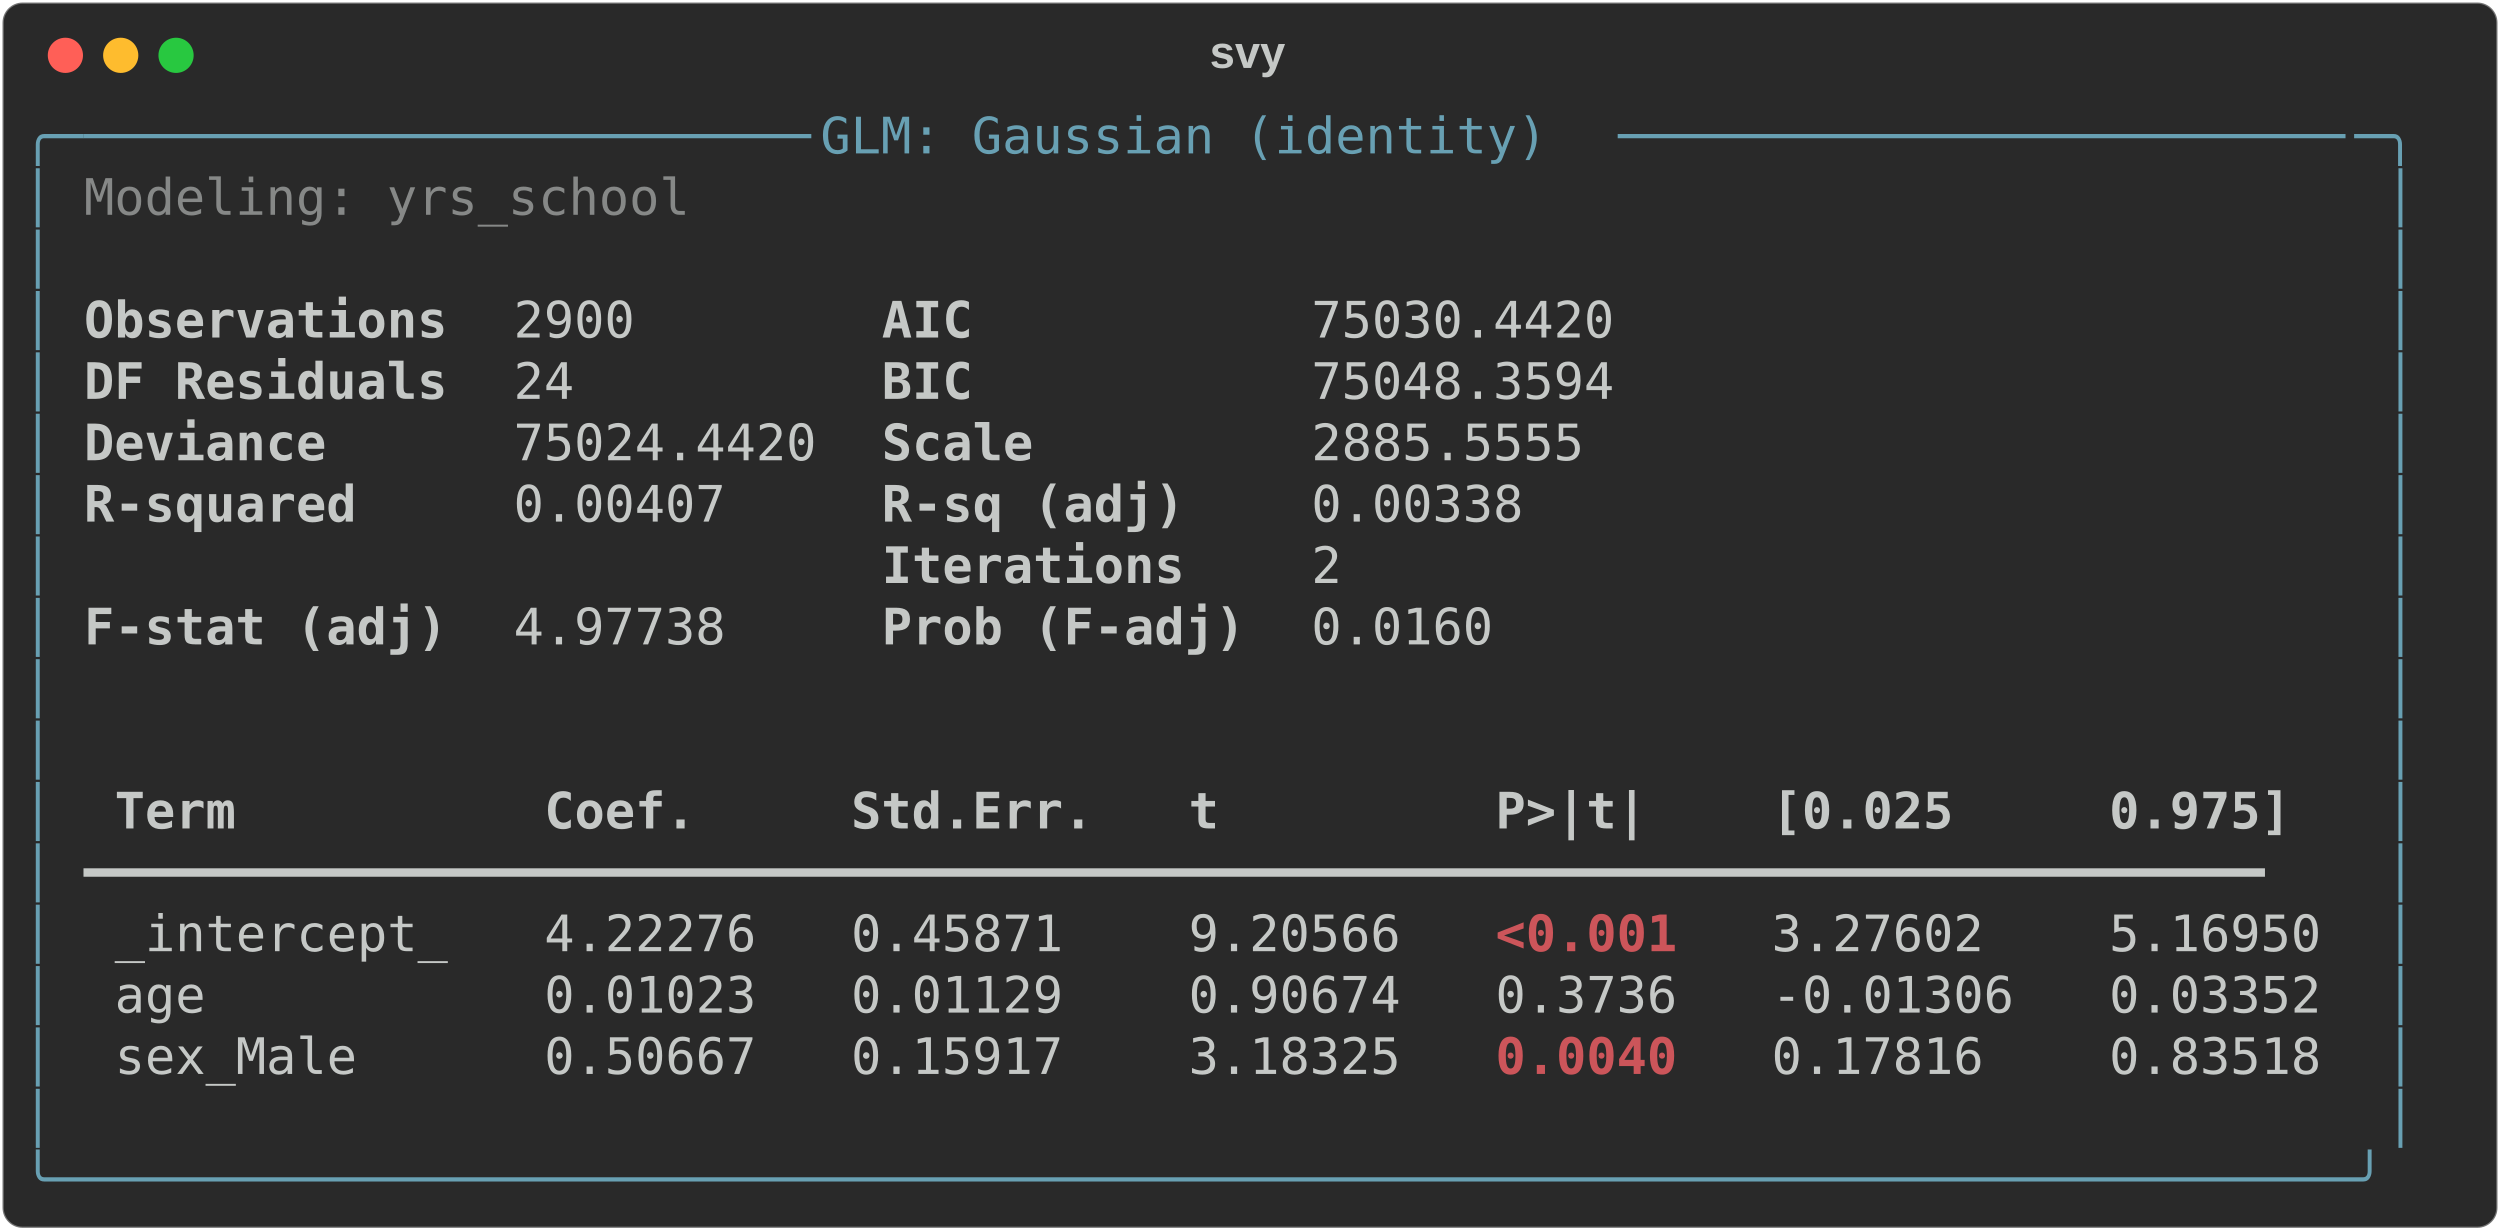
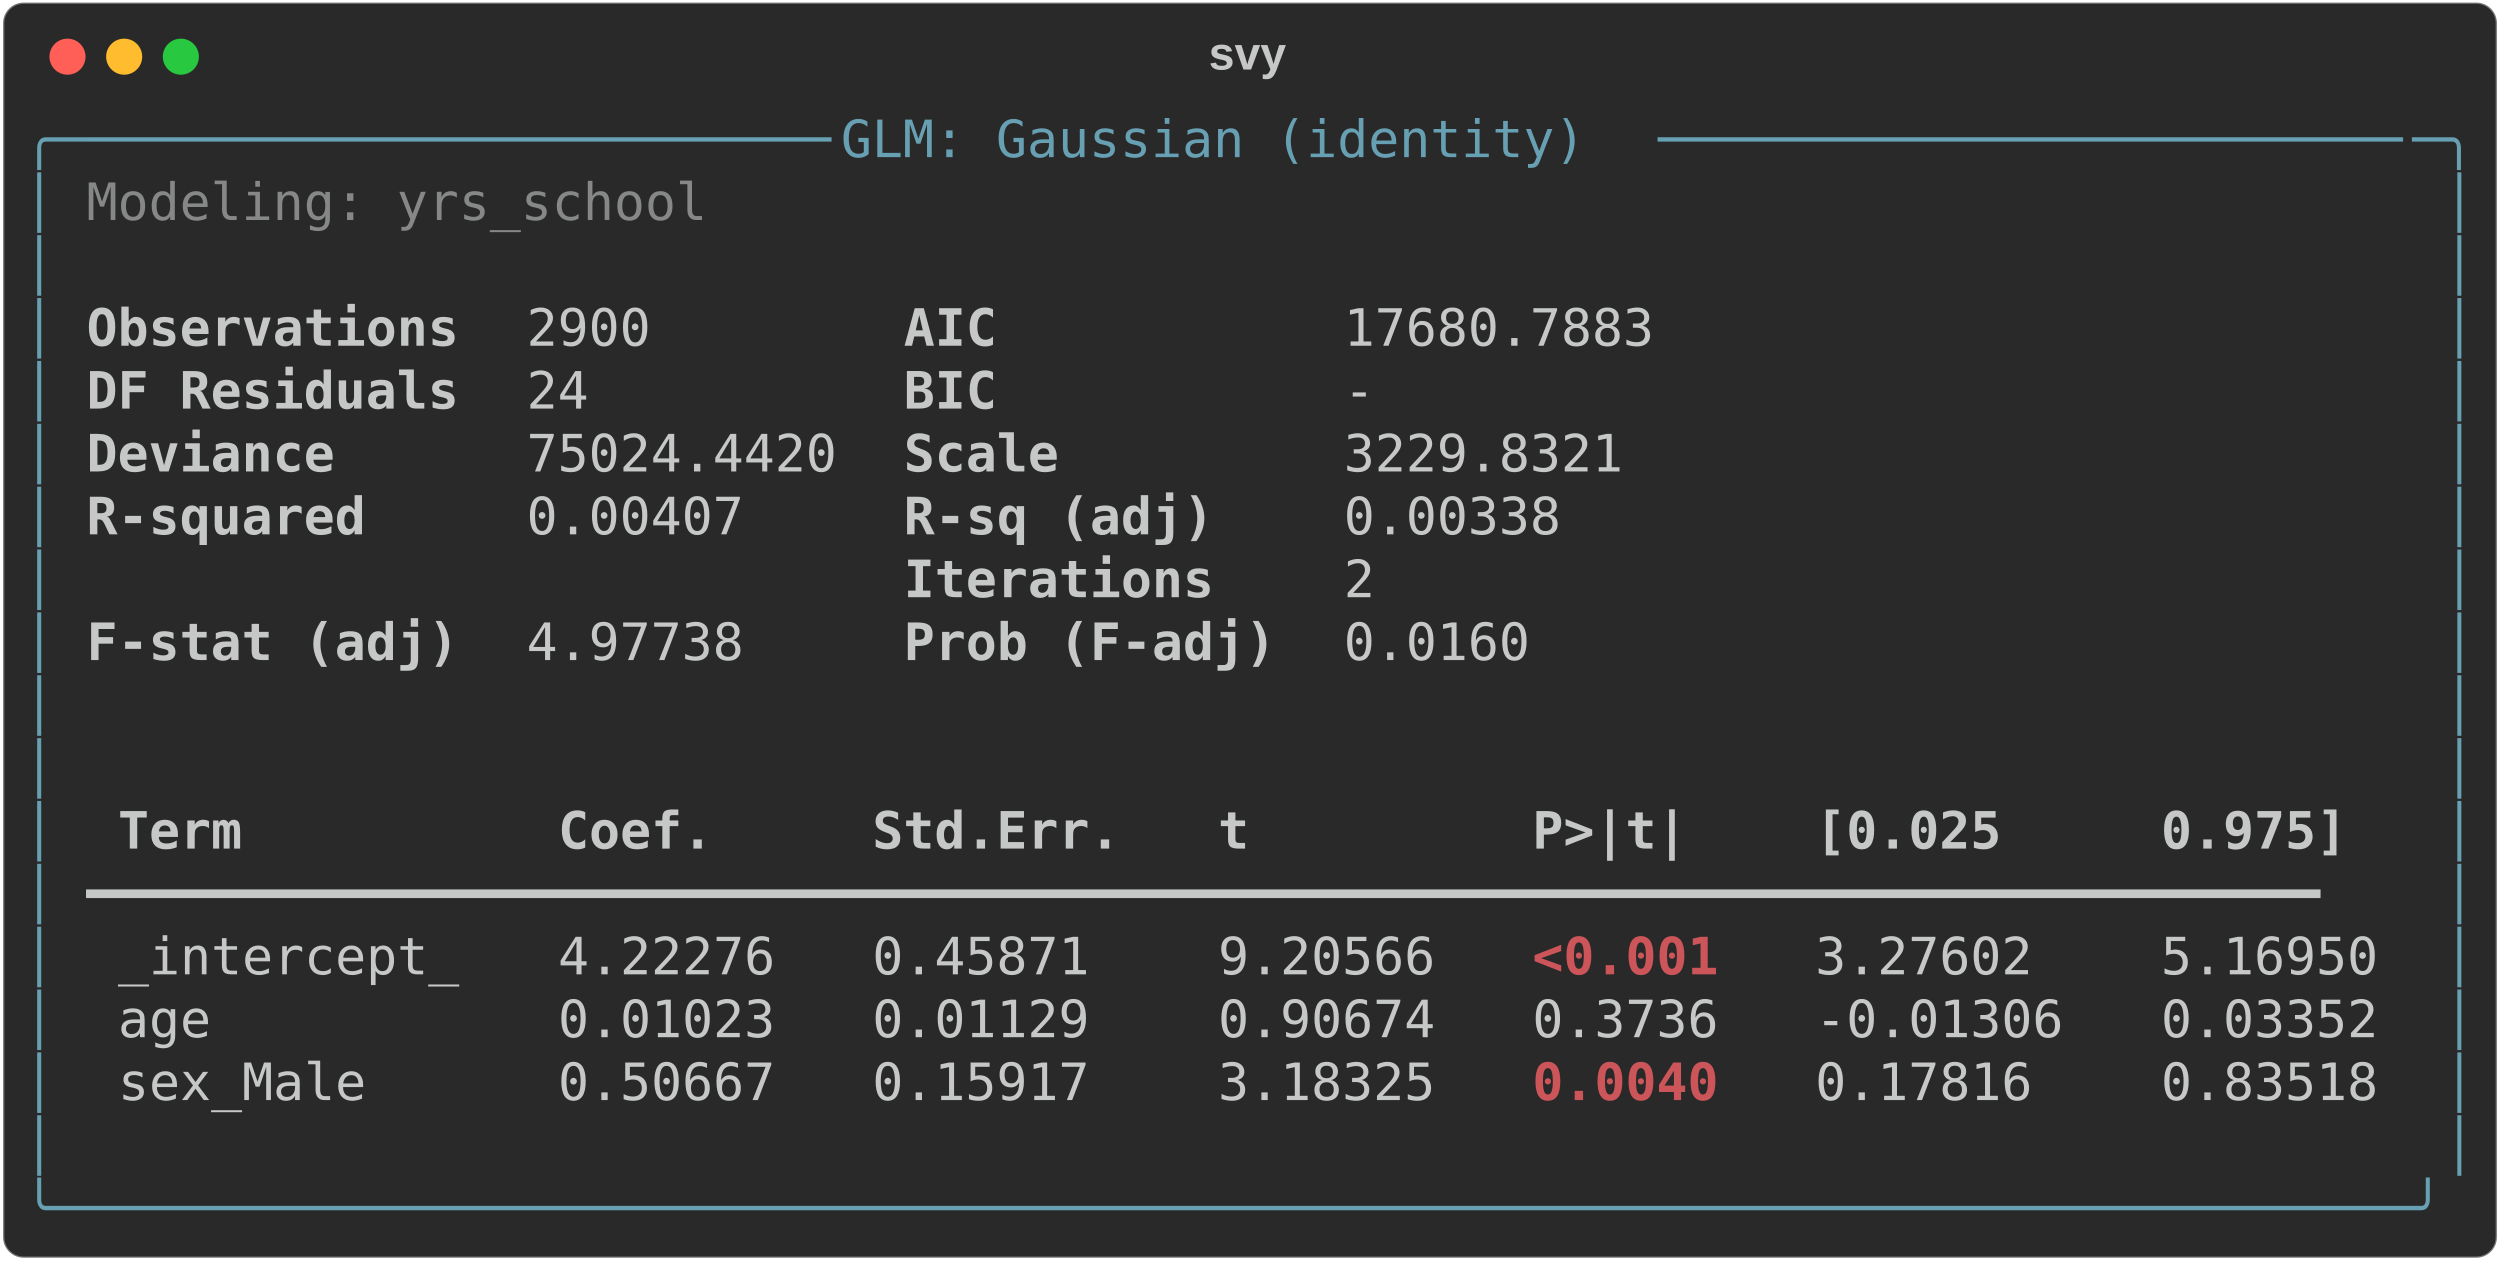
- <svg xmlns="http://www.w3.org/2000/svg" class="rich-terminal" viewBox="0 0 994 489.2">
+ <svg xmlns="http://www.w3.org/2000/svg" class="rich-terminal" width="970" height="489" viewBox="0 0 970 489.2">
  <style>

    @font-face {
        font-family: "Fira Code";
        src: local("FiraCode-Regular"),
                url("https://cdnjs.cloudflare.com/ajax/libs/firacode/6.2.0/woff2/FiraCode-Regular.woff2") format("woff2"),
                url("https://cdnjs.cloudflare.com/ajax/libs/firacode/6.2.0/woff/FiraCode-Regular.woff") format("woff");
        font-style: normal;
        font-weight: 400;
    }
    @font-face {
        font-family: "Fira Code";
        src: local("FiraCode-Bold"),
                url("https://cdnjs.cloudflare.com/ajax/libs/firacode/6.2.0/woff2/FiraCode-Bold.woff2") format("woff2"),
                url("https://cdnjs.cloudflare.com/ajax/libs/firacode/6.2.0/woff/FiraCode-Bold.woff") format("woff");
        font-style: bold;
        font-weight: 700;
    }

-     .terminal-432364856-matrix {
+     .terminal-766401668-matrix {
        font-family: Fira Code, monospace;
        font-size: 20px;
        line-height: 24.4px;
        font-variant-east-asian: full-width;
    }

-     .terminal-432364856-title {
+     .terminal-766401668-title {
        font-size: 18px;
        font-weight: bold;
        font-family: arial;
    }

-     .terminal-432364856-r1 { fill: #68a0b3 }
- .terminal-432364856-r2 { fill: #c5c8c6 }
- .terminal-432364856-r3 { fill: #868887 }
- .terminal-432364856-r4 { fill: #c5c8c6;font-weight: bold }
- .terminal-432364856-r5 { fill: #cc555a;font-weight: bold }
+     .terminal-766401668-r1 { fill: #68a0b3 }
+ .terminal-766401668-r2 { fill: #c5c8c6 }
+ .terminal-766401668-r3 { fill: #868887 }
+ .terminal-766401668-r4 { fill: #c5c8c6;font-weight: bold }
+ .terminal-766401668-r5 { fill: #cc555a;font-weight: bold }
    </style>
  <defs>
-     <clipPath id="terminal-432364856-clip-terminal">
-       <rect x="0" y="0" width="975.0" height="438.2" />
-     </clipPath>
-     <clipPath id="terminal-432364856-line-0">
-       <rect x="0" y="1.5" width="976" height="24.65" />
-     </clipPath>
-     <clipPath id="terminal-432364856-line-1">
-       <rect x="0" y="25.9" width="976" height="24.65" />
-     </clipPath>
-     <clipPath id="terminal-432364856-line-2">
-       <rect x="0" y="50.3" width="976" height="24.65" />
-     </clipPath>
-     <clipPath id="terminal-432364856-line-3">
-       <rect x="0" y="74.7" width="976" height="24.65" />
-     </clipPath>
-     <clipPath id="terminal-432364856-line-4">
-       <rect x="0" y="99.1" width="976" height="24.65" />
-     </clipPath>
-     <clipPath id="terminal-432364856-line-5">
-       <rect x="0" y="123.5" width="976" height="24.65" />
-     </clipPath>
-     <clipPath id="terminal-432364856-line-6">
-       <rect x="0" y="147.9" width="976" height="24.65" />
-     </clipPath>
-     <clipPath id="terminal-432364856-line-7">
-       <rect x="0" y="172.3" width="976" height="24.65" />
-     </clipPath>
-     <clipPath id="terminal-432364856-line-8">
-       <rect x="0" y="196.7" width="976" height="24.65" />
-     </clipPath>
-     <clipPath id="terminal-432364856-line-9">
-       <rect x="0" y="221.1" width="976" height="24.65" />
-     </clipPath>
-     <clipPath id="terminal-432364856-line-10">
-       <rect x="0" y="245.5" width="976" height="24.65" />
-     </clipPath>
-     <clipPath id="terminal-432364856-line-11">
-       <rect x="0" y="269.9" width="976" height="24.65" />
-     </clipPath>
-     <clipPath id="terminal-432364856-line-12">
-       <rect x="0" y="294.3" width="976" height="24.65" />
-     </clipPath>
-     <clipPath id="terminal-432364856-line-13">
-       <rect x="0" y="318.7" width="976" height="24.65" />
-     </clipPath>
-     <clipPath id="terminal-432364856-line-14">
-       <rect x="0" y="343.1" width="976" height="24.65" />
-     </clipPath>
-     <clipPath id="terminal-432364856-line-15">
-       <rect x="0" y="367.5" width="976" height="24.65" />
-     </clipPath>
-     <clipPath id="terminal-432364856-line-16">
-       <rect x="0" y="391.9" width="976" height="24.65" />
+     <clipPath id="terminal-766401668-clip-terminal">
+       <rect x="0" y="0" width="950.6" height="438.2" />
+     </clipPath>
+     <clipPath id="terminal-766401668-line-0">
+       <rect x="0" y="1.5" width="951.6" height="24.65" />
+     </clipPath>
+     <clipPath id="terminal-766401668-line-1">
+       <rect x="0" y="25.9" width="951.6" height="24.65" />
+     </clipPath>
+     <clipPath id="terminal-766401668-line-2">
+       <rect x="0" y="50.3" width="951.6" height="24.65" />
+     </clipPath>
+     <clipPath id="terminal-766401668-line-3">
+       <rect x="0" y="74.7" width="951.6" height="24.65" />
+     </clipPath>
+     <clipPath id="terminal-766401668-line-4">
+       <rect x="0" y="99.1" width="951.6" height="24.65" />
+     </clipPath>
+     <clipPath id="terminal-766401668-line-5">
+       <rect x="0" y="123.5" width="951.6" height="24.65" />
+     </clipPath>
+     <clipPath id="terminal-766401668-line-6">
+       <rect x="0" y="147.9" width="951.6" height="24.65" />
+     </clipPath>
+     <clipPath id="terminal-766401668-line-7">
+       <rect x="0" y="172.3" width="951.6" height="24.65" />
+     </clipPath>
+     <clipPath id="terminal-766401668-line-8">
+       <rect x="0" y="196.7" width="951.6" height="24.65" />
+     </clipPath>
+     <clipPath id="terminal-766401668-line-9">
+       <rect x="0" y="221.1" width="951.6" height="24.65" />
+     </clipPath>
+     <clipPath id="terminal-766401668-line-10">
+       <rect x="0" y="245.5" width="951.6" height="24.65" />
+     </clipPath>
+     <clipPath id="terminal-766401668-line-11">
+       <rect x="0" y="269.9" width="951.6" height="24.65" />
+     </clipPath>
+     <clipPath id="terminal-766401668-line-12">
+       <rect x="0" y="294.3" width="951.6" height="24.65" />
+     </clipPath>
+     <clipPath id="terminal-766401668-line-13">
+       <rect x="0" y="318.7" width="951.6" height="24.65" />
+     </clipPath>
+     <clipPath id="terminal-766401668-line-14">
+       <rect x="0" y="343.1" width="951.6" height="24.65" />
+     </clipPath>
+     <clipPath id="terminal-766401668-line-15">
+       <rect x="0" y="367.5" width="951.6" height="24.65" />
+     </clipPath>
+     <clipPath id="terminal-766401668-line-16">
+       <rect x="0" y="391.9" width="951.6" height="24.65" />
    </clipPath>
  </defs>
-   <rect fill="#292929" stroke="rgba(255,255,255,0.35)" stroke-width="1" x="1" y="1" width="992" height="487.2" rx="8" />
-   <text class="terminal-432364856-title" fill="#c5c8c6" text-anchor="middle" x="496" y="27">svy</text>
+   <rect fill="#292929" stroke="rgba(255,255,255,0.35)" stroke-width="1" x="1" y="1" width="968" height="487.2" rx="8" />
+   <text class="terminal-766401668-title" fill="#c5c8c6" text-anchor="middle" x="484" y="27">svy</text>
  <g transform="translate(26,22)">
    <circle cx="0" cy="0" r="7" fill="#ff5f57" />
    <circle cx="22" cy="0" r="7" fill="#febc2e" />
    <circle cx="44" cy="0" r="7" fill="#28c840" />
  </g>
-   <g transform="translate(9, 41)" clip-path="url(#terminal-432364856-clip-terminal)">
-     <g class="terminal-432364856-matrix">
-       <text class="terminal-432364856-r1" x="0" y="20" textLength="24.4" clip-path="url(#terminal-432364856-line-0)">╭─</text>
-       <text class="terminal-432364856-r1" x="24.4" y="20" textLength="292.8" clip-path="url(#terminal-432364856-line-0)">────────────────────────</text>
-       <text class="terminal-432364856-r1" x="317.2" y="20" textLength="317.2" clip-path="url(#terminal-432364856-line-0)"> GLM: Gaussian (identity) </text>
-       <text class="terminal-432364856-r1" x="634.4" y="20" textLength="292.8" clip-path="url(#terminal-432364856-line-0)">────────────────────────</text>
-       <text class="terminal-432364856-r1" x="927.2" y="20" textLength="24.4" clip-path="url(#terminal-432364856-line-0)">─╮</text>
-       <text class="terminal-432364856-r2" x="976" y="20" textLength="12.2" clip-path="url(#terminal-432364856-line-0)">
- </text>
-       <text class="terminal-432364856-r1" x="0" y="44.4" textLength="12.2" clip-path="url(#terminal-432364856-line-1)">│</text>
-       <text class="terminal-432364856-r3" x="24.4" y="44.4" textLength="244" clip-path="url(#terminal-432364856-line-1)">Modeling: yrs_school</text>
-       <text class="terminal-432364856-r1" x="939.4" y="44.4" textLength="12.2" clip-path="url(#terminal-432364856-line-1)">│</text>
-       <text class="terminal-432364856-r2" x="976" y="44.4" textLength="12.2" clip-path="url(#terminal-432364856-line-1)">
- </text>
-       <text class="terminal-432364856-r1" x="0" y="68.8" textLength="12.2" clip-path="url(#terminal-432364856-line-2)">│</text>
-       <text class="terminal-432364856-r1" x="939.4" y="68.8" textLength="12.2" clip-path="url(#terminal-432364856-line-2)">│</text>
-       <text class="terminal-432364856-r2" x="976" y="68.8" textLength="12.2" clip-path="url(#terminal-432364856-line-2)">
- </text>
-       <text class="terminal-432364856-r1" x="0" y="93.2" textLength="12.2" clip-path="url(#terminal-432364856-line-3)">│</text>
-       <text class="terminal-432364856-r4" x="24.4" y="93.2" textLength="146.4" clip-path="url(#terminal-432364856-line-3)">Observations</text>
-       <text class="terminal-432364856-r2" x="195.2" y="93.2" textLength="122" clip-path="url(#terminal-432364856-line-3)">      2900</text>
-       <text class="terminal-432364856-r4" x="341.6" y="93.2" textLength="146.4" clip-path="url(#terminal-432364856-line-3)">AIC         </text>
-       <text class="terminal-432364856-r2" x="512.4" y="93.2" textLength="122" clip-path="url(#terminal-432364856-line-3)">75030.4420</text>
-       <text class="terminal-432364856-r1" x="939.4" y="93.2" textLength="12.2" clip-path="url(#terminal-432364856-line-3)">│</text>
-       <text class="terminal-432364856-r2" x="976" y="93.2" textLength="12.2" clip-path="url(#terminal-432364856-line-3)">
- </text>
-       <text class="terminal-432364856-r1" x="0" y="117.6" textLength="12.2" clip-path="url(#terminal-432364856-line-4)">│</text>
-       <text class="terminal-432364856-r4" x="24.4" y="117.6" textLength="146.4" clip-path="url(#terminal-432364856-line-4)">DF Residuals</text>
-       <text class="terminal-432364856-r2" x="195.2" y="117.6" textLength="122" clip-path="url(#terminal-432364856-line-4)">        24</text>
-       <text class="terminal-432364856-r4" x="341.6" y="117.6" textLength="146.4" clip-path="url(#terminal-432364856-line-4)">BIC         </text>
-       <text class="terminal-432364856-r2" x="512.4" y="117.6" textLength="122" clip-path="url(#terminal-432364856-line-4)">75048.3594</text>
-       <text class="terminal-432364856-r1" x="939.4" y="117.6" textLength="12.2" clip-path="url(#terminal-432364856-line-4)">│</text>
-       <text class="terminal-432364856-r2" x="976" y="117.6" textLength="12.2" clip-path="url(#terminal-432364856-line-4)">
- </text>
-       <text class="terminal-432364856-r1" x="0" y="142" textLength="12.2" clip-path="url(#terminal-432364856-line-5)">│</text>
-       <text class="terminal-432364856-r4" x="24.4" y="142" textLength="146.4" clip-path="url(#terminal-432364856-line-5)">Deviance    </text>
-       <text class="terminal-432364856-r2" x="195.2" y="142" textLength="122" clip-path="url(#terminal-432364856-line-5)">75024.4420</text>
-       <text class="terminal-432364856-r4" x="341.6" y="142" textLength="146.4" clip-path="url(#terminal-432364856-line-5)">Scale       </text>
-       <text class="terminal-432364856-r2" x="512.4" y="142" textLength="122" clip-path="url(#terminal-432364856-line-5)"> 2885.5555</text>
-       <text class="terminal-432364856-r1" x="939.4" y="142" textLength="12.2" clip-path="url(#terminal-432364856-line-5)">│</text>
-       <text class="terminal-432364856-r2" x="976" y="142" textLength="12.2" clip-path="url(#terminal-432364856-line-5)">
- </text>
-       <text class="terminal-432364856-r1" x="0" y="166.4" textLength="12.2" clip-path="url(#terminal-432364856-line-6)">│</text>
-       <text class="terminal-432364856-r4" x="24.4" y="166.4" textLength="146.4" clip-path="url(#terminal-432364856-line-6)">R-squared   </text>
-       <text class="terminal-432364856-r2" x="195.2" y="166.4" textLength="122" clip-path="url(#terminal-432364856-line-6)">   0.00407</text>
-       <text class="terminal-432364856-r4" x="341.6" y="166.4" textLength="146.4" clip-path="url(#terminal-432364856-line-6)">R-sq (adj)  </text>
-       <text class="terminal-432364856-r2" x="512.4" y="166.4" textLength="122" clip-path="url(#terminal-432364856-line-6)">   0.00338</text>
-       <text class="terminal-432364856-r1" x="939.4" y="166.4" textLength="12.2" clip-path="url(#terminal-432364856-line-6)">│</text>
-       <text class="terminal-432364856-r2" x="976" y="166.4" textLength="12.2" clip-path="url(#terminal-432364856-line-6)">
- </text>
-       <text class="terminal-432364856-r1" x="0" y="190.8" textLength="12.2" clip-path="url(#terminal-432364856-line-7)">│</text>
-       <text class="terminal-432364856-r4" x="341.6" y="190.8" textLength="146.4" clip-path="url(#terminal-432364856-line-7)">Iterations  </text>
-       <text class="terminal-432364856-r2" x="512.4" y="190.8" textLength="122" clip-path="url(#terminal-432364856-line-7)">         2</text>
-       <text class="terminal-432364856-r1" x="939.4" y="190.8" textLength="12.2" clip-path="url(#terminal-432364856-line-7)">│</text>
-       <text class="terminal-432364856-r2" x="976" y="190.8" textLength="12.2" clip-path="url(#terminal-432364856-line-7)">
- </text>
-       <text class="terminal-432364856-r1" x="0" y="215.2" textLength="12.2" clip-path="url(#terminal-432364856-line-8)">│</text>
-       <text class="terminal-432364856-r4" x="24.4" y="215.2" textLength="146.4" clip-path="url(#terminal-432364856-line-8)">F-stat (adj)</text>
-       <text class="terminal-432364856-r2" x="195.2" y="215.2" textLength="122" clip-path="url(#terminal-432364856-line-8)">   4.97738</text>
-       <text class="terminal-432364856-r4" x="341.6" y="215.2" textLength="146.4" clip-path="url(#terminal-432364856-line-8)">Prob (F-adj)</text>
-       <text class="terminal-432364856-r2" x="512.4" y="215.2" textLength="122" clip-path="url(#terminal-432364856-line-8)">    0.0160</text>
-       <text class="terminal-432364856-r1" x="939.4" y="215.2" textLength="12.2" clip-path="url(#terminal-432364856-line-8)">│</text>
-       <text class="terminal-432364856-r2" x="976" y="215.2" textLength="12.2" clip-path="url(#terminal-432364856-line-8)">
- </text>
-       <text class="terminal-432364856-r1" x="0" y="239.6" textLength="12.2" clip-path="url(#terminal-432364856-line-9)">│</text>
-       <text class="terminal-432364856-r1" x="939.4" y="239.6" textLength="12.2" clip-path="url(#terminal-432364856-line-9)">│</text>
-       <text class="terminal-432364856-r2" x="976" y="239.6" textLength="12.2" clip-path="url(#terminal-432364856-line-9)">
- </text>
-       <text class="terminal-432364856-r1" x="0" y="264" textLength="12.2" clip-path="url(#terminal-432364856-line-10)">│</text>
-       <text class="terminal-432364856-r1" x="939.4" y="264" textLength="12.2" clip-path="url(#terminal-432364856-line-10)">│</text>
-       <text class="terminal-432364856-r2" x="976" y="264" textLength="12.2" clip-path="url(#terminal-432364856-line-10)">
- </text>
-       <text class="terminal-432364856-r1" x="0" y="288.4" textLength="12.2" clip-path="url(#terminal-432364856-line-11)">│</text>
-       <text class="terminal-432364856-r4" x="36.6" y="288.4" textLength="134.2" clip-path="url(#terminal-432364856-line-11)">Term       </text>
-       <text class="terminal-432364856-r4" x="207.4" y="288.4" textLength="85.4" clip-path="url(#terminal-432364856-line-11)">  Coef.</text>
-       <text class="terminal-432364856-r4" x="329.4" y="288.4" textLength="97.6" clip-path="url(#terminal-432364856-line-11)">Std.Err.</text>
-       <text class="terminal-432364856-r4" x="463.6" y="288.4" textLength="85.4" clip-path="url(#terminal-432364856-line-11)">      t</text>
-       <text class="terminal-432364856-r4" x="585.6" y="288.4" textLength="73.2" clip-path="url(#terminal-432364856-line-11)"> P&gt;|t|</text>
-       <text class="terminal-432364856-r4" x="695.4" y="288.4" textLength="97.6" clip-path="url(#terminal-432364856-line-11)">  [0.025</text>
-       <text class="terminal-432364856-r4" x="829.6" y="288.4" textLength="85.4" clip-path="url(#terminal-432364856-line-11)"> 0.975]</text>
-       <text class="terminal-432364856-r1" x="939.4" y="288.4" textLength="12.2" clip-path="url(#terminal-432364856-line-11)">│</text>
-       <text class="terminal-432364856-r2" x="976" y="288.4" textLength="12.2" clip-path="url(#terminal-432364856-line-11)">
- </text>
-       <text class="terminal-432364856-r1" x="0" y="312.8" textLength="12.2" clip-path="url(#terminal-432364856-line-12)">│</text>
-       <text class="terminal-432364856-r2" x="24.4" y="312.8" textLength="902.8" clip-path="url(#terminal-432364856-line-12)"> ━━━━━━━━━━━━━━━━━━━━━━━━━━━━━━━━━━━━━━━━━━━━━━━━━━━━━━━━━━━━━━━━━━━━━━━━ </text>
-       <text class="terminal-432364856-r1" x="939.4" y="312.8" textLength="12.2" clip-path="url(#terminal-432364856-line-12)">│</text>
-       <text class="terminal-432364856-r2" x="976" y="312.8" textLength="12.2" clip-path="url(#terminal-432364856-line-12)">
- </text>
-       <text class="terminal-432364856-r1" x="0" y="337.2" textLength="12.2" clip-path="url(#terminal-432364856-line-13)">│</text>
-       <text class="terminal-432364856-r2" x="36.6" y="337.2" textLength="134.2" clip-path="url(#terminal-432364856-line-13)">_intercept_</text>
-       <text class="terminal-432364856-r2" x="207.4" y="337.2" textLength="85.4" clip-path="url(#terminal-432364856-line-13)">4.22276</text>
-       <text class="terminal-432364856-r2" x="329.4" y="337.2" textLength="97.6" clip-path="url(#terminal-432364856-line-13)"> 0.45871</text>
-       <text class="terminal-432364856-r2" x="463.6" y="337.2" textLength="85.4" clip-path="url(#terminal-432364856-line-13)">9.20566</text>
-       <text class="terminal-432364856-r5" x="585.6" y="337.2" textLength="73.2" clip-path="url(#terminal-432364856-line-13)">&lt;0.001</text>
-       <text class="terminal-432364856-r2" x="695.4" y="337.2" textLength="97.6" clip-path="url(#terminal-432364856-line-13)"> 3.27602</text>
-       <text class="terminal-432364856-r2" x="829.6" y="337.2" textLength="85.4" clip-path="url(#terminal-432364856-line-13)">5.16950</text>
-       <text class="terminal-432364856-r1" x="939.4" y="337.2" textLength="12.2" clip-path="url(#terminal-432364856-line-13)">│</text>
-       <text class="terminal-432364856-r2" x="976" y="337.2" textLength="12.2" clip-path="url(#terminal-432364856-line-13)">
- </text>
-       <text class="terminal-432364856-r1" x="0" y="361.6" textLength="12.2" clip-path="url(#terminal-432364856-line-14)">│</text>
-       <text class="terminal-432364856-r2" x="36.6" y="361.6" textLength="134.2" clip-path="url(#terminal-432364856-line-14)">age        </text>
-       <text class="terminal-432364856-r2" x="207.4" y="361.6" textLength="85.4" clip-path="url(#terminal-432364856-line-14)">0.01023</text>
-       <text class="terminal-432364856-r2" x="329.4" y="361.6" textLength="97.6" clip-path="url(#terminal-432364856-line-14)"> 0.01129</text>
-       <text class="terminal-432364856-r2" x="463.6" y="361.6" textLength="85.4" clip-path="url(#terminal-432364856-line-14)">0.90674</text>
-       <text class="terminal-432364856-r2" x="585.6" y="361.6" textLength="73.2" clip-path="url(#terminal-432364856-line-14)">0.3736</text>
-       <text class="terminal-432364856-r2" x="695.4" y="361.6" textLength="97.6" clip-path="url(#terminal-432364856-line-14)">-0.01306</text>
-       <text class="terminal-432364856-r2" x="829.6" y="361.6" textLength="85.4" clip-path="url(#terminal-432364856-line-14)">0.03352</text>
-       <text class="terminal-432364856-r1" x="939.4" y="361.6" textLength="12.2" clip-path="url(#terminal-432364856-line-14)">│</text>
-       <text class="terminal-432364856-r2" x="976" y="361.6" textLength="12.2" clip-path="url(#terminal-432364856-line-14)">
- </text>
-       <text class="terminal-432364856-r1" x="0" y="386" textLength="12.2" clip-path="url(#terminal-432364856-line-15)">│</text>
-       <text class="terminal-432364856-r2" x="36.6" y="386" textLength="134.2" clip-path="url(#terminal-432364856-line-15)">sex_Male   </text>
-       <text class="terminal-432364856-r2" x="207.4" y="386" textLength="85.4" clip-path="url(#terminal-432364856-line-15)">0.50667</text>
-       <text class="terminal-432364856-r2" x="329.4" y="386" textLength="97.6" clip-path="url(#terminal-432364856-line-15)"> 0.15917</text>
-       <text class="terminal-432364856-r2" x="463.6" y="386" textLength="85.4" clip-path="url(#terminal-432364856-line-15)">3.18325</text>
-       <text class="terminal-432364856-r5" x="585.6" y="386" textLength="73.2" clip-path="url(#terminal-432364856-line-15)">0.0040</text>
-       <text class="terminal-432364856-r2" x="695.4" y="386" textLength="97.6" clip-path="url(#terminal-432364856-line-15)"> 0.17816</text>
-       <text class="terminal-432364856-r2" x="829.6" y="386" textLength="85.4" clip-path="url(#terminal-432364856-line-15)">0.83518</text>
-       <text class="terminal-432364856-r1" x="939.4" y="386" textLength="12.2" clip-path="url(#terminal-432364856-line-15)">│</text>
-       <text class="terminal-432364856-r2" x="976" y="386" textLength="12.2" clip-path="url(#terminal-432364856-line-15)">
- </text>
-       <text class="terminal-432364856-r1" x="0" y="410.4" textLength="12.2" clip-path="url(#terminal-432364856-line-16)">│</text>
-       <text class="terminal-432364856-r1" x="939.4" y="410.4" textLength="12.2" clip-path="url(#terminal-432364856-line-16)">│</text>
-       <text class="terminal-432364856-r2" x="976" y="410.4" textLength="12.2" clip-path="url(#terminal-432364856-line-16)">
- </text>
-       <text class="terminal-432364856-r1" x="0" y="434.8" textLength="951.6" clip-path="url(#terminal-432364856-line-17)">╰────────────────────────────────────────────────────────────────────────────╯</text>
-       <text class="terminal-432364856-r2" x="976" y="434.8" textLength="12.2" clip-path="url(#terminal-432364856-line-17)">
+   <g transform="translate(9, 41)" clip-path="url(#terminal-766401668-clip-terminal)">
+     <g class="terminal-766401668-matrix">
+       <text class="terminal-766401668-r1" x="0" y="20" textLength="24.4" clip-path="url(#terminal-766401668-line-0)">╭─</text>
+       <text class="terminal-766401668-r1" x="24.4" y="20" textLength="292.8" clip-path="url(#terminal-766401668-line-0)">────────────────────────</text>
+       <text class="terminal-766401668-r1" x="317.2" y="20" textLength="317.2" clip-path="url(#terminal-766401668-line-0)"> GLM: Gaussian (identity) </text>
+       <text class="terminal-766401668-r1" x="634.4" y="20" textLength="292.8" clip-path="url(#terminal-766401668-line-0)">────────────────────────</text>
+       <text class="terminal-766401668-r1" x="927.2" y="20" textLength="24.4" clip-path="url(#terminal-766401668-line-0)">─╮</text>
+       <text class="terminal-766401668-r2" x="951.6" y="20" textLength="12.2" clip-path="url(#terminal-766401668-line-0)">
+ </text>
+       <text class="terminal-766401668-r1" x="0" y="44.4" textLength="12.2" clip-path="url(#terminal-766401668-line-1)">│</text>
+       <text class="terminal-766401668-r3" x="24.4" y="44.4" textLength="244" clip-path="url(#terminal-766401668-line-1)">Modeling: yrs_school</text>
+       <text class="terminal-766401668-r1" x="939.4" y="44.4" textLength="12.2" clip-path="url(#terminal-766401668-line-1)">│</text>
+       <text class="terminal-766401668-r2" x="951.6" y="44.4" textLength="12.2" clip-path="url(#terminal-766401668-line-1)">
+ </text>
+       <text class="terminal-766401668-r1" x="0" y="68.8" textLength="12.2" clip-path="url(#terminal-766401668-line-2)">│</text>
+       <text class="terminal-766401668-r1" x="939.4" y="68.8" textLength="12.2" clip-path="url(#terminal-766401668-line-2)">│</text>
+       <text class="terminal-766401668-r2" x="951.6" y="68.8" textLength="12.2" clip-path="url(#terminal-766401668-line-2)">
+ </text>
+       <text class="terminal-766401668-r1" x="0" y="93.2" textLength="12.2" clip-path="url(#terminal-766401668-line-3)">│</text>
+       <text class="terminal-766401668-r4" x="24.4" y="93.2" textLength="146.4" clip-path="url(#terminal-766401668-line-3)">Observations</text>
+       <text class="terminal-766401668-r2" x="195.2" y="93.2" textLength="122" clip-path="url(#terminal-766401668-line-3)">      2900</text>
+       <text class="terminal-766401668-r4" x="341.6" y="93.2" textLength="146.4" clip-path="url(#terminal-766401668-line-3)">AIC         </text>
+       <text class="terminal-766401668-r2" x="512.4" y="93.2" textLength="122" clip-path="url(#terminal-766401668-line-3)">17680.7883</text>
+       <text class="terminal-766401668-r1" x="939.4" y="93.2" textLength="12.2" clip-path="url(#terminal-766401668-line-3)">│</text>
+       <text class="terminal-766401668-r2" x="951.6" y="93.2" textLength="12.2" clip-path="url(#terminal-766401668-line-3)">
+ </text>
+       <text class="terminal-766401668-r1" x="0" y="117.6" textLength="12.2" clip-path="url(#terminal-766401668-line-4)">│</text>
+       <text class="terminal-766401668-r4" x="24.4" y="117.6" textLength="146.4" clip-path="url(#terminal-766401668-line-4)">DF Residuals</text>
+       <text class="terminal-766401668-r2" x="195.2" y="117.6" textLength="122" clip-path="url(#terminal-766401668-line-4)">        24</text>
+       <text class="terminal-766401668-r4" x="341.6" y="117.6" textLength="146.4" clip-path="url(#terminal-766401668-line-4)">BIC         </text>
+       <text class="terminal-766401668-r2" x="512.4" y="117.6" textLength="122" clip-path="url(#terminal-766401668-line-4)">         -</text>
+       <text class="terminal-766401668-r1" x="939.4" y="117.6" textLength="12.2" clip-path="url(#terminal-766401668-line-4)">│</text>
+       <text class="terminal-766401668-r2" x="951.6" y="117.6" textLength="12.2" clip-path="url(#terminal-766401668-line-4)">
+ </text>
+       <text class="terminal-766401668-r1" x="0" y="142" textLength="12.2" clip-path="url(#terminal-766401668-line-5)">│</text>
+       <text class="terminal-766401668-r4" x="24.4" y="142" textLength="146.4" clip-path="url(#terminal-766401668-line-5)">Deviance    </text>
+       <text class="terminal-766401668-r2" x="195.2" y="142" textLength="122" clip-path="url(#terminal-766401668-line-5)">75024.4420</text>
+       <text class="terminal-766401668-r4" x="341.6" y="142" textLength="146.4" clip-path="url(#terminal-766401668-line-5)">Scale       </text>
+       <text class="terminal-766401668-r2" x="512.4" y="142" textLength="122" clip-path="url(#terminal-766401668-line-5)"> 3229.8321</text>
+       <text class="terminal-766401668-r1" x="939.4" y="142" textLength="12.2" clip-path="url(#terminal-766401668-line-5)">│</text>
+       <text class="terminal-766401668-r2" x="951.6" y="142" textLength="12.2" clip-path="url(#terminal-766401668-line-5)">
+ </text>
+       <text class="terminal-766401668-r1" x="0" y="166.4" textLength="12.2" clip-path="url(#terminal-766401668-line-6)">│</text>
+       <text class="terminal-766401668-r4" x="24.4" y="166.4" textLength="146.4" clip-path="url(#terminal-766401668-line-6)">R-squared   </text>
+       <text class="terminal-766401668-r2" x="195.2" y="166.4" textLength="122" clip-path="url(#terminal-766401668-line-6)">   0.00407</text>
+       <text class="terminal-766401668-r4" x="341.6" y="166.4" textLength="146.4" clip-path="url(#terminal-766401668-line-6)">R-sq (adj)  </text>
+       <text class="terminal-766401668-r2" x="512.4" y="166.4" textLength="122" clip-path="url(#terminal-766401668-line-6)">   0.00338</text>
+       <text class="terminal-766401668-r1" x="939.4" y="166.4" textLength="12.2" clip-path="url(#terminal-766401668-line-6)">│</text>
+       <text class="terminal-766401668-r2" x="951.6" y="166.4" textLength="12.2" clip-path="url(#terminal-766401668-line-6)">
+ </text>
+       <text class="terminal-766401668-r1" x="0" y="190.8" textLength="12.2" clip-path="url(#terminal-766401668-line-7)">│</text>
+       <text class="terminal-766401668-r4" x="341.6" y="190.8" textLength="146.4" clip-path="url(#terminal-766401668-line-7)">Iterations  </text>
+       <text class="terminal-766401668-r2" x="512.4" y="190.8" textLength="122" clip-path="url(#terminal-766401668-line-7)">         2</text>
+       <text class="terminal-766401668-r1" x="939.4" y="190.8" textLength="12.2" clip-path="url(#terminal-766401668-line-7)">│</text>
+       <text class="terminal-766401668-r2" x="951.6" y="190.8" textLength="12.2" clip-path="url(#terminal-766401668-line-7)">
+ </text>
+       <text class="terminal-766401668-r1" x="0" y="215.2" textLength="12.2" clip-path="url(#terminal-766401668-line-8)">│</text>
+       <text class="terminal-766401668-r4" x="24.4" y="215.2" textLength="146.4" clip-path="url(#terminal-766401668-line-8)">F-stat (adj)</text>
+       <text class="terminal-766401668-r2" x="195.2" y="215.2" textLength="122" clip-path="url(#terminal-766401668-line-8)">   4.97738</text>
+       <text class="terminal-766401668-r4" x="341.6" y="215.2" textLength="146.4" clip-path="url(#terminal-766401668-line-8)">Prob (F-adj)</text>
+       <text class="terminal-766401668-r2" x="512.4" y="215.2" textLength="122" clip-path="url(#terminal-766401668-line-8)">    0.0160</text>
+       <text class="terminal-766401668-r1" x="939.4" y="215.2" textLength="12.2" clip-path="url(#terminal-766401668-line-8)">│</text>
+       <text class="terminal-766401668-r2" x="951.6" y="215.2" textLength="12.2" clip-path="url(#terminal-766401668-line-8)">
+ </text>
+       <text class="terminal-766401668-r1" x="0" y="239.6" textLength="12.2" clip-path="url(#terminal-766401668-line-9)">│</text>
+       <text class="terminal-766401668-r1" x="939.4" y="239.6" textLength="12.2" clip-path="url(#terminal-766401668-line-9)">│</text>
+       <text class="terminal-766401668-r2" x="951.6" y="239.6" textLength="12.2" clip-path="url(#terminal-766401668-line-9)">
+ </text>
+       <text class="terminal-766401668-r1" x="0" y="264" textLength="12.2" clip-path="url(#terminal-766401668-line-10)">│</text>
+       <text class="terminal-766401668-r1" x="939.4" y="264" textLength="12.2" clip-path="url(#terminal-766401668-line-10)">│</text>
+       <text class="terminal-766401668-r2" x="951.6" y="264" textLength="12.2" clip-path="url(#terminal-766401668-line-10)">
+ </text>
+       <text class="terminal-766401668-r1" x="0" y="288.4" textLength="12.2" clip-path="url(#terminal-766401668-line-11)">│</text>
+       <text class="terminal-766401668-r4" x="36.6" y="288.4" textLength="134.2" clip-path="url(#terminal-766401668-line-11)">Term       </text>
+       <text class="terminal-766401668-r4" x="207.4" y="288.4" textLength="85.4" clip-path="url(#terminal-766401668-line-11)">  Coef.</text>
+       <text class="terminal-766401668-r4" x="329.4" y="288.4" textLength="97.6" clip-path="url(#terminal-766401668-line-11)">Std.Err.</text>
+       <text class="terminal-766401668-r4" x="463.6" y="288.4" textLength="85.4" clip-path="url(#terminal-766401668-line-11)">      t</text>
+       <text class="terminal-766401668-r4" x="585.6" y="288.4" textLength="73.2" clip-path="url(#terminal-766401668-line-11)"> P&gt;|t|</text>
+       <text class="terminal-766401668-r4" x="695.4" y="288.4" textLength="97.6" clip-path="url(#terminal-766401668-line-11)">  [0.025</text>
+       <text class="terminal-766401668-r4" x="829.6" y="288.4" textLength="85.4" clip-path="url(#terminal-766401668-line-11)"> 0.975]</text>
+       <text class="terminal-766401668-r1" x="939.4" y="288.4" textLength="12.2" clip-path="url(#terminal-766401668-line-11)">│</text>
+       <text class="terminal-766401668-r2" x="951.6" y="288.4" textLength="12.2" clip-path="url(#terminal-766401668-line-11)">
+ </text>
+       <text class="terminal-766401668-r1" x="0" y="312.8" textLength="12.2" clip-path="url(#terminal-766401668-line-12)">│</text>
+       <text class="terminal-766401668-r2" x="24.4" y="312.8" textLength="902.8" clip-path="url(#terminal-766401668-line-12)"> ━━━━━━━━━━━━━━━━━━━━━━━━━━━━━━━━━━━━━━━━━━━━━━━━━━━━━━━━━━━━━━━━━━━━━━━━ </text>
+       <text class="terminal-766401668-r1" x="939.4" y="312.8" textLength="12.2" clip-path="url(#terminal-766401668-line-12)">│</text>
+       <text class="terminal-766401668-r2" x="951.6" y="312.8" textLength="12.2" clip-path="url(#terminal-766401668-line-12)">
+ </text>
+       <text class="terminal-766401668-r1" x="0" y="337.2" textLength="12.2" clip-path="url(#terminal-766401668-line-13)">│</text>
+       <text class="terminal-766401668-r2" x="36.6" y="337.2" textLength="134.2" clip-path="url(#terminal-766401668-line-13)">_intercept_</text>
+       <text class="terminal-766401668-r2" x="207.4" y="337.2" textLength="85.4" clip-path="url(#terminal-766401668-line-13)">4.22276</text>
+       <text class="terminal-766401668-r2" x="329.4" y="337.2" textLength="97.6" clip-path="url(#terminal-766401668-line-13)"> 0.45871</text>
+       <text class="terminal-766401668-r2" x="463.6" y="337.2" textLength="85.4" clip-path="url(#terminal-766401668-line-13)">9.20566</text>
+       <text class="terminal-766401668-r5" x="585.6" y="337.2" textLength="73.2" clip-path="url(#terminal-766401668-line-13)">&lt;0.001</text>
+       <text class="terminal-766401668-r2" x="695.4" y="337.2" textLength="97.6" clip-path="url(#terminal-766401668-line-13)"> 3.27602</text>
+       <text class="terminal-766401668-r2" x="829.6" y="337.2" textLength="85.4" clip-path="url(#terminal-766401668-line-13)">5.16950</text>
+       <text class="terminal-766401668-r1" x="939.4" y="337.2" textLength="12.2" clip-path="url(#terminal-766401668-line-13)">│</text>
+       <text class="terminal-766401668-r2" x="951.6" y="337.2" textLength="12.2" clip-path="url(#terminal-766401668-line-13)">
+ </text>
+       <text class="terminal-766401668-r1" x="0" y="361.6" textLength="12.2" clip-path="url(#terminal-766401668-line-14)">│</text>
+       <text class="terminal-766401668-r2" x="36.6" y="361.6" textLength="134.2" clip-path="url(#terminal-766401668-line-14)">age        </text>
+       <text class="terminal-766401668-r2" x="207.4" y="361.6" textLength="85.4" clip-path="url(#terminal-766401668-line-14)">0.01023</text>
+       <text class="terminal-766401668-r2" x="329.4" y="361.6" textLength="97.6" clip-path="url(#terminal-766401668-line-14)"> 0.01129</text>
+       <text class="terminal-766401668-r2" x="463.6" y="361.6" textLength="85.4" clip-path="url(#terminal-766401668-line-14)">0.90674</text>
+       <text class="terminal-766401668-r2" x="585.6" y="361.6" textLength="73.2" clip-path="url(#terminal-766401668-line-14)">0.3736</text>
+       <text class="terminal-766401668-r2" x="695.4" y="361.6" textLength="97.6" clip-path="url(#terminal-766401668-line-14)">-0.01306</text>
+       <text class="terminal-766401668-r2" x="829.6" y="361.6" textLength="85.4" clip-path="url(#terminal-766401668-line-14)">0.03352</text>
+       <text class="terminal-766401668-r1" x="939.4" y="361.6" textLength="12.2" clip-path="url(#terminal-766401668-line-14)">│</text>
+       <text class="terminal-766401668-r2" x="951.6" y="361.6" textLength="12.2" clip-path="url(#terminal-766401668-line-14)">
+ </text>
+       <text class="terminal-766401668-r1" x="0" y="386" textLength="12.2" clip-path="url(#terminal-766401668-line-15)">│</text>
+       <text class="terminal-766401668-r2" x="36.6" y="386" textLength="134.2" clip-path="url(#terminal-766401668-line-15)">sex_Male   </text>
+       <text class="terminal-766401668-r2" x="207.4" y="386" textLength="85.4" clip-path="url(#terminal-766401668-line-15)">0.50667</text>
+       <text class="terminal-766401668-r2" x="329.4" y="386" textLength="97.6" clip-path="url(#terminal-766401668-line-15)"> 0.15917</text>
+       <text class="terminal-766401668-r2" x="463.6" y="386" textLength="85.4" clip-path="url(#terminal-766401668-line-15)">3.18325</text>
+       <text class="terminal-766401668-r5" x="585.6" y="386" textLength="73.2" clip-path="url(#terminal-766401668-line-15)">0.0040</text>
+       <text class="terminal-766401668-r2" x="695.4" y="386" textLength="97.6" clip-path="url(#terminal-766401668-line-15)"> 0.17816</text>
+       <text class="terminal-766401668-r2" x="829.6" y="386" textLength="85.4" clip-path="url(#terminal-766401668-line-15)">0.83518</text>
+       <text class="terminal-766401668-r1" x="939.4" y="386" textLength="12.2" clip-path="url(#terminal-766401668-line-15)">│</text>
+       <text class="terminal-766401668-r2" x="951.6" y="386" textLength="12.2" clip-path="url(#terminal-766401668-line-15)">
+ </text>
+       <text class="terminal-766401668-r1" x="0" y="410.4" textLength="12.2" clip-path="url(#terminal-766401668-line-16)">│</text>
+       <text class="terminal-766401668-r1" x="939.4" y="410.4" textLength="12.2" clip-path="url(#terminal-766401668-line-16)">│</text>
+       <text class="terminal-766401668-r2" x="951.6" y="410.4" textLength="12.2" clip-path="url(#terminal-766401668-line-16)">
+ </text>
+       <text class="terminal-766401668-r1" x="0" y="434.8" textLength="951.6" clip-path="url(#terminal-766401668-line-17)">╰────────────────────────────────────────────────────────────────────────────╯</text>
+       <text class="terminal-766401668-r2" x="951.6" y="434.8" textLength="12.2" clip-path="url(#terminal-766401668-line-17)">
</text>
    </g>
  </g>
</svg>
